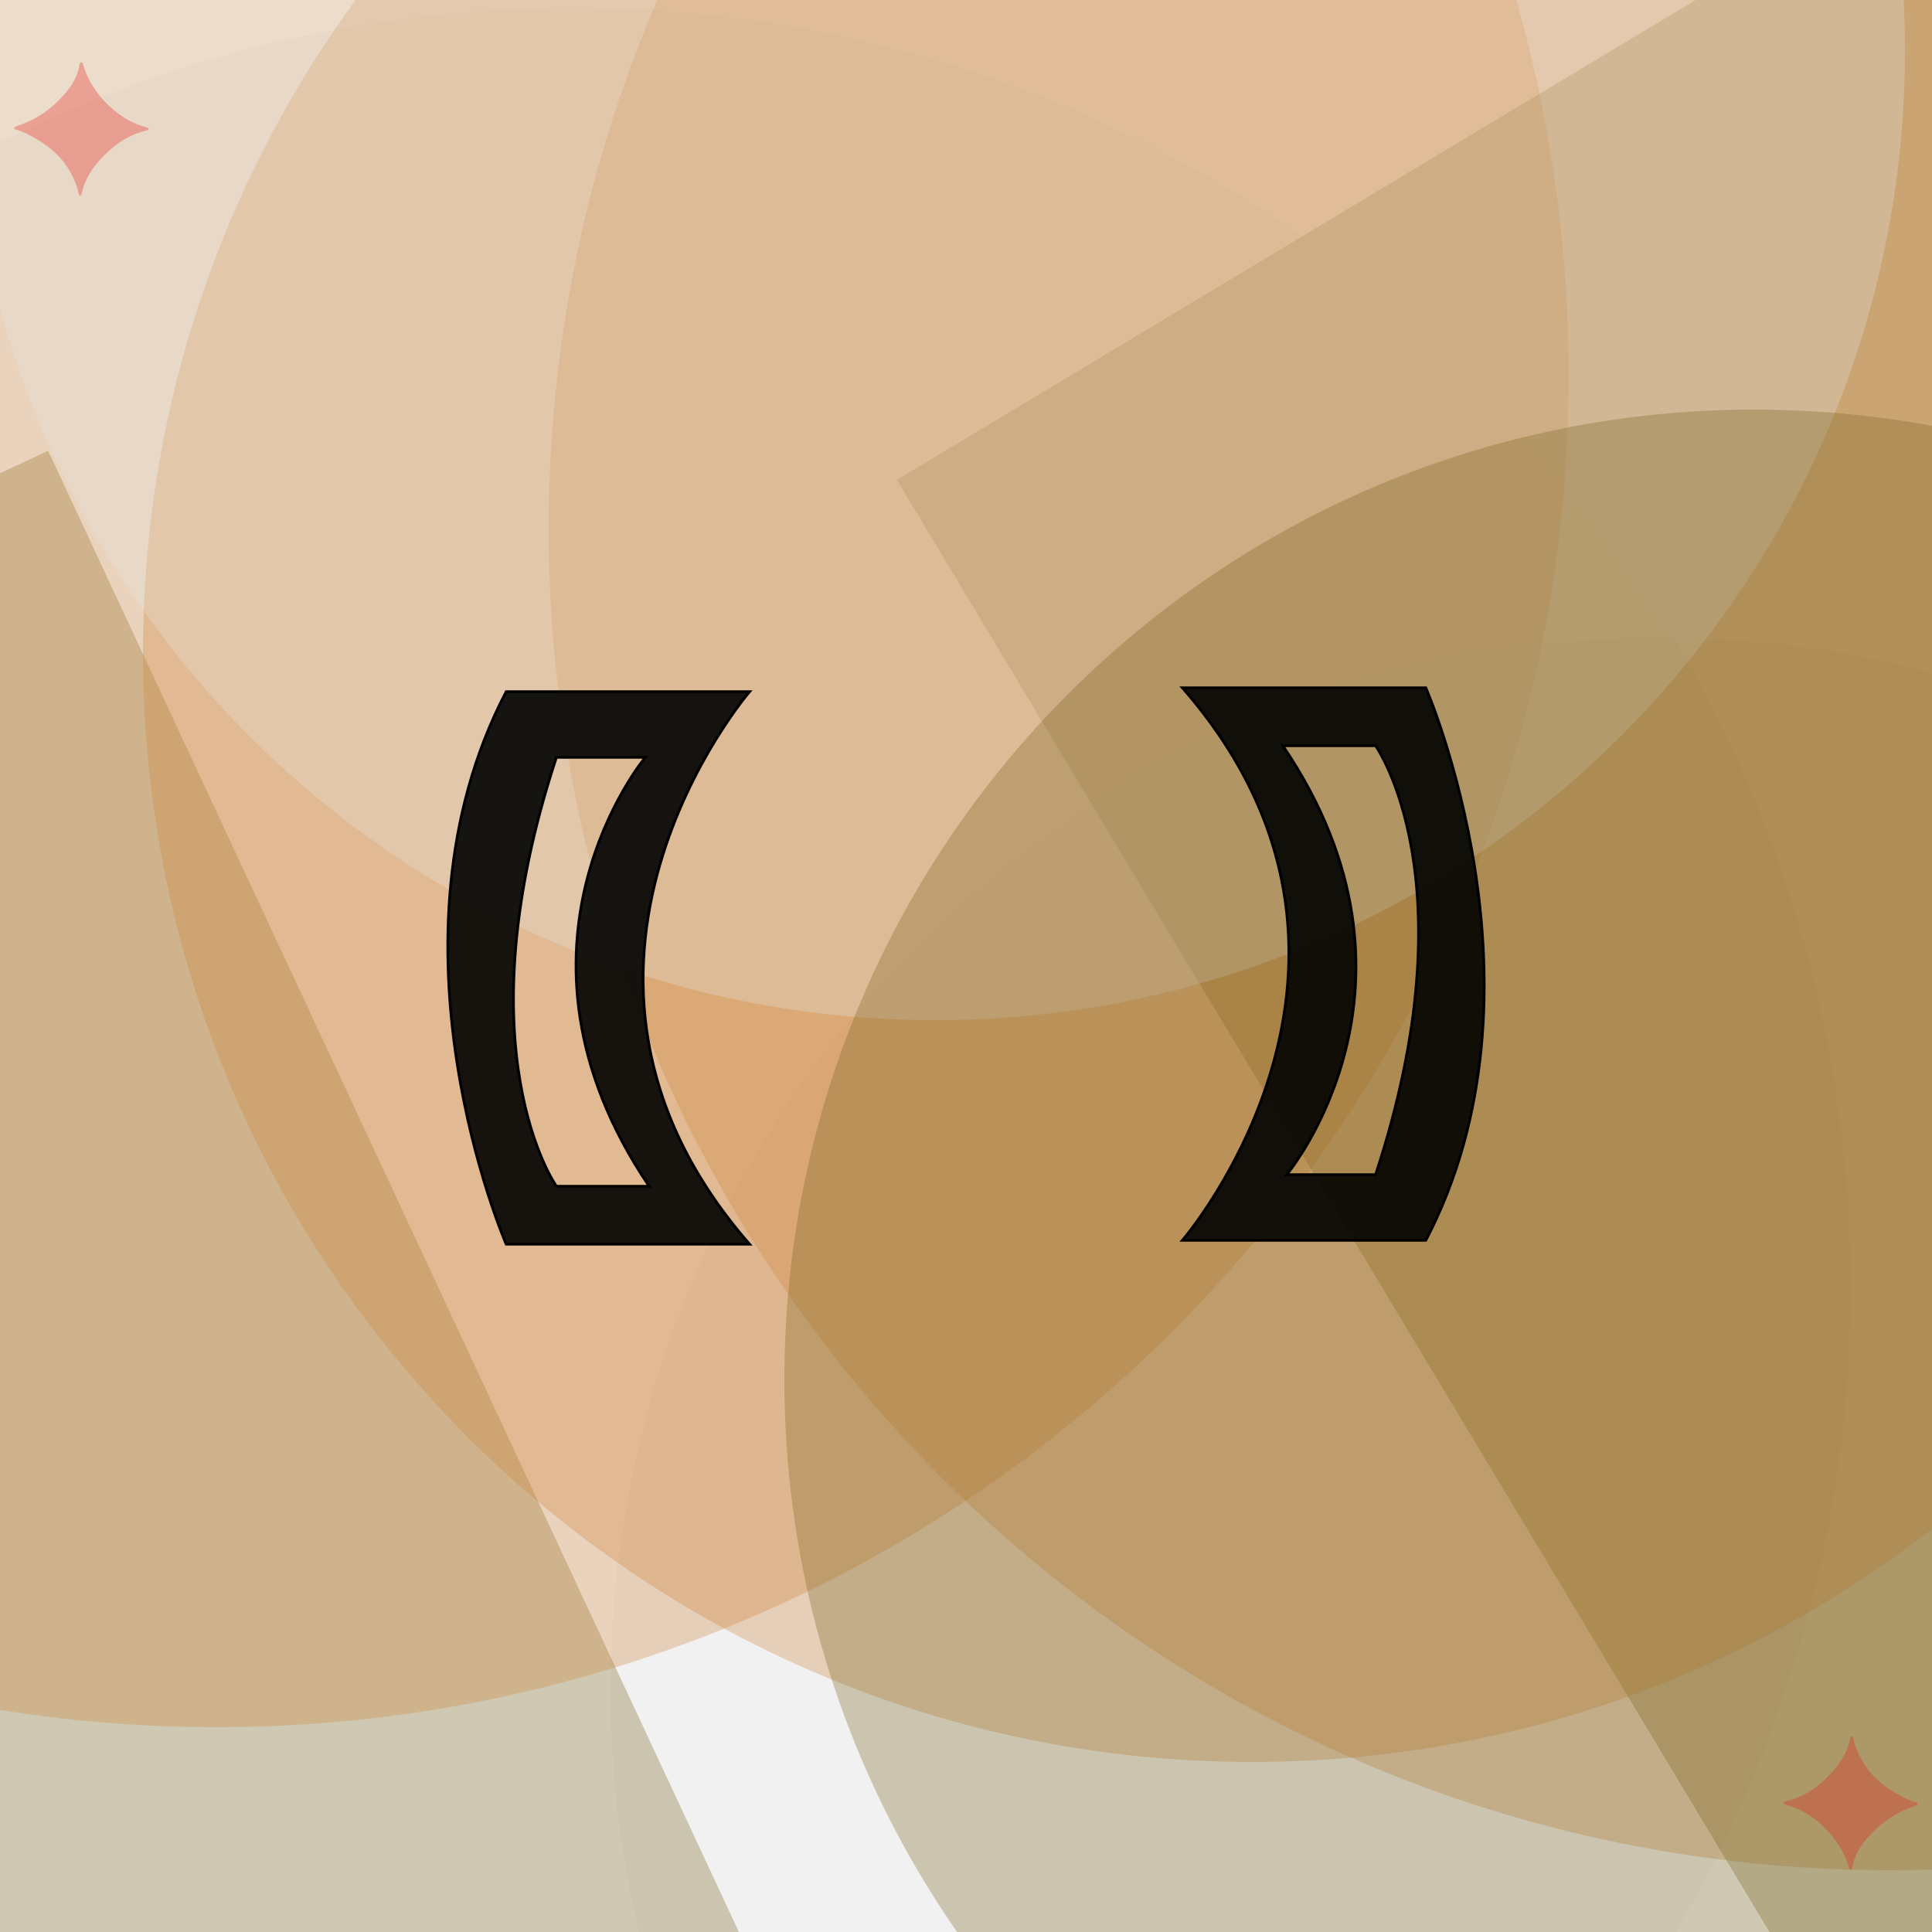
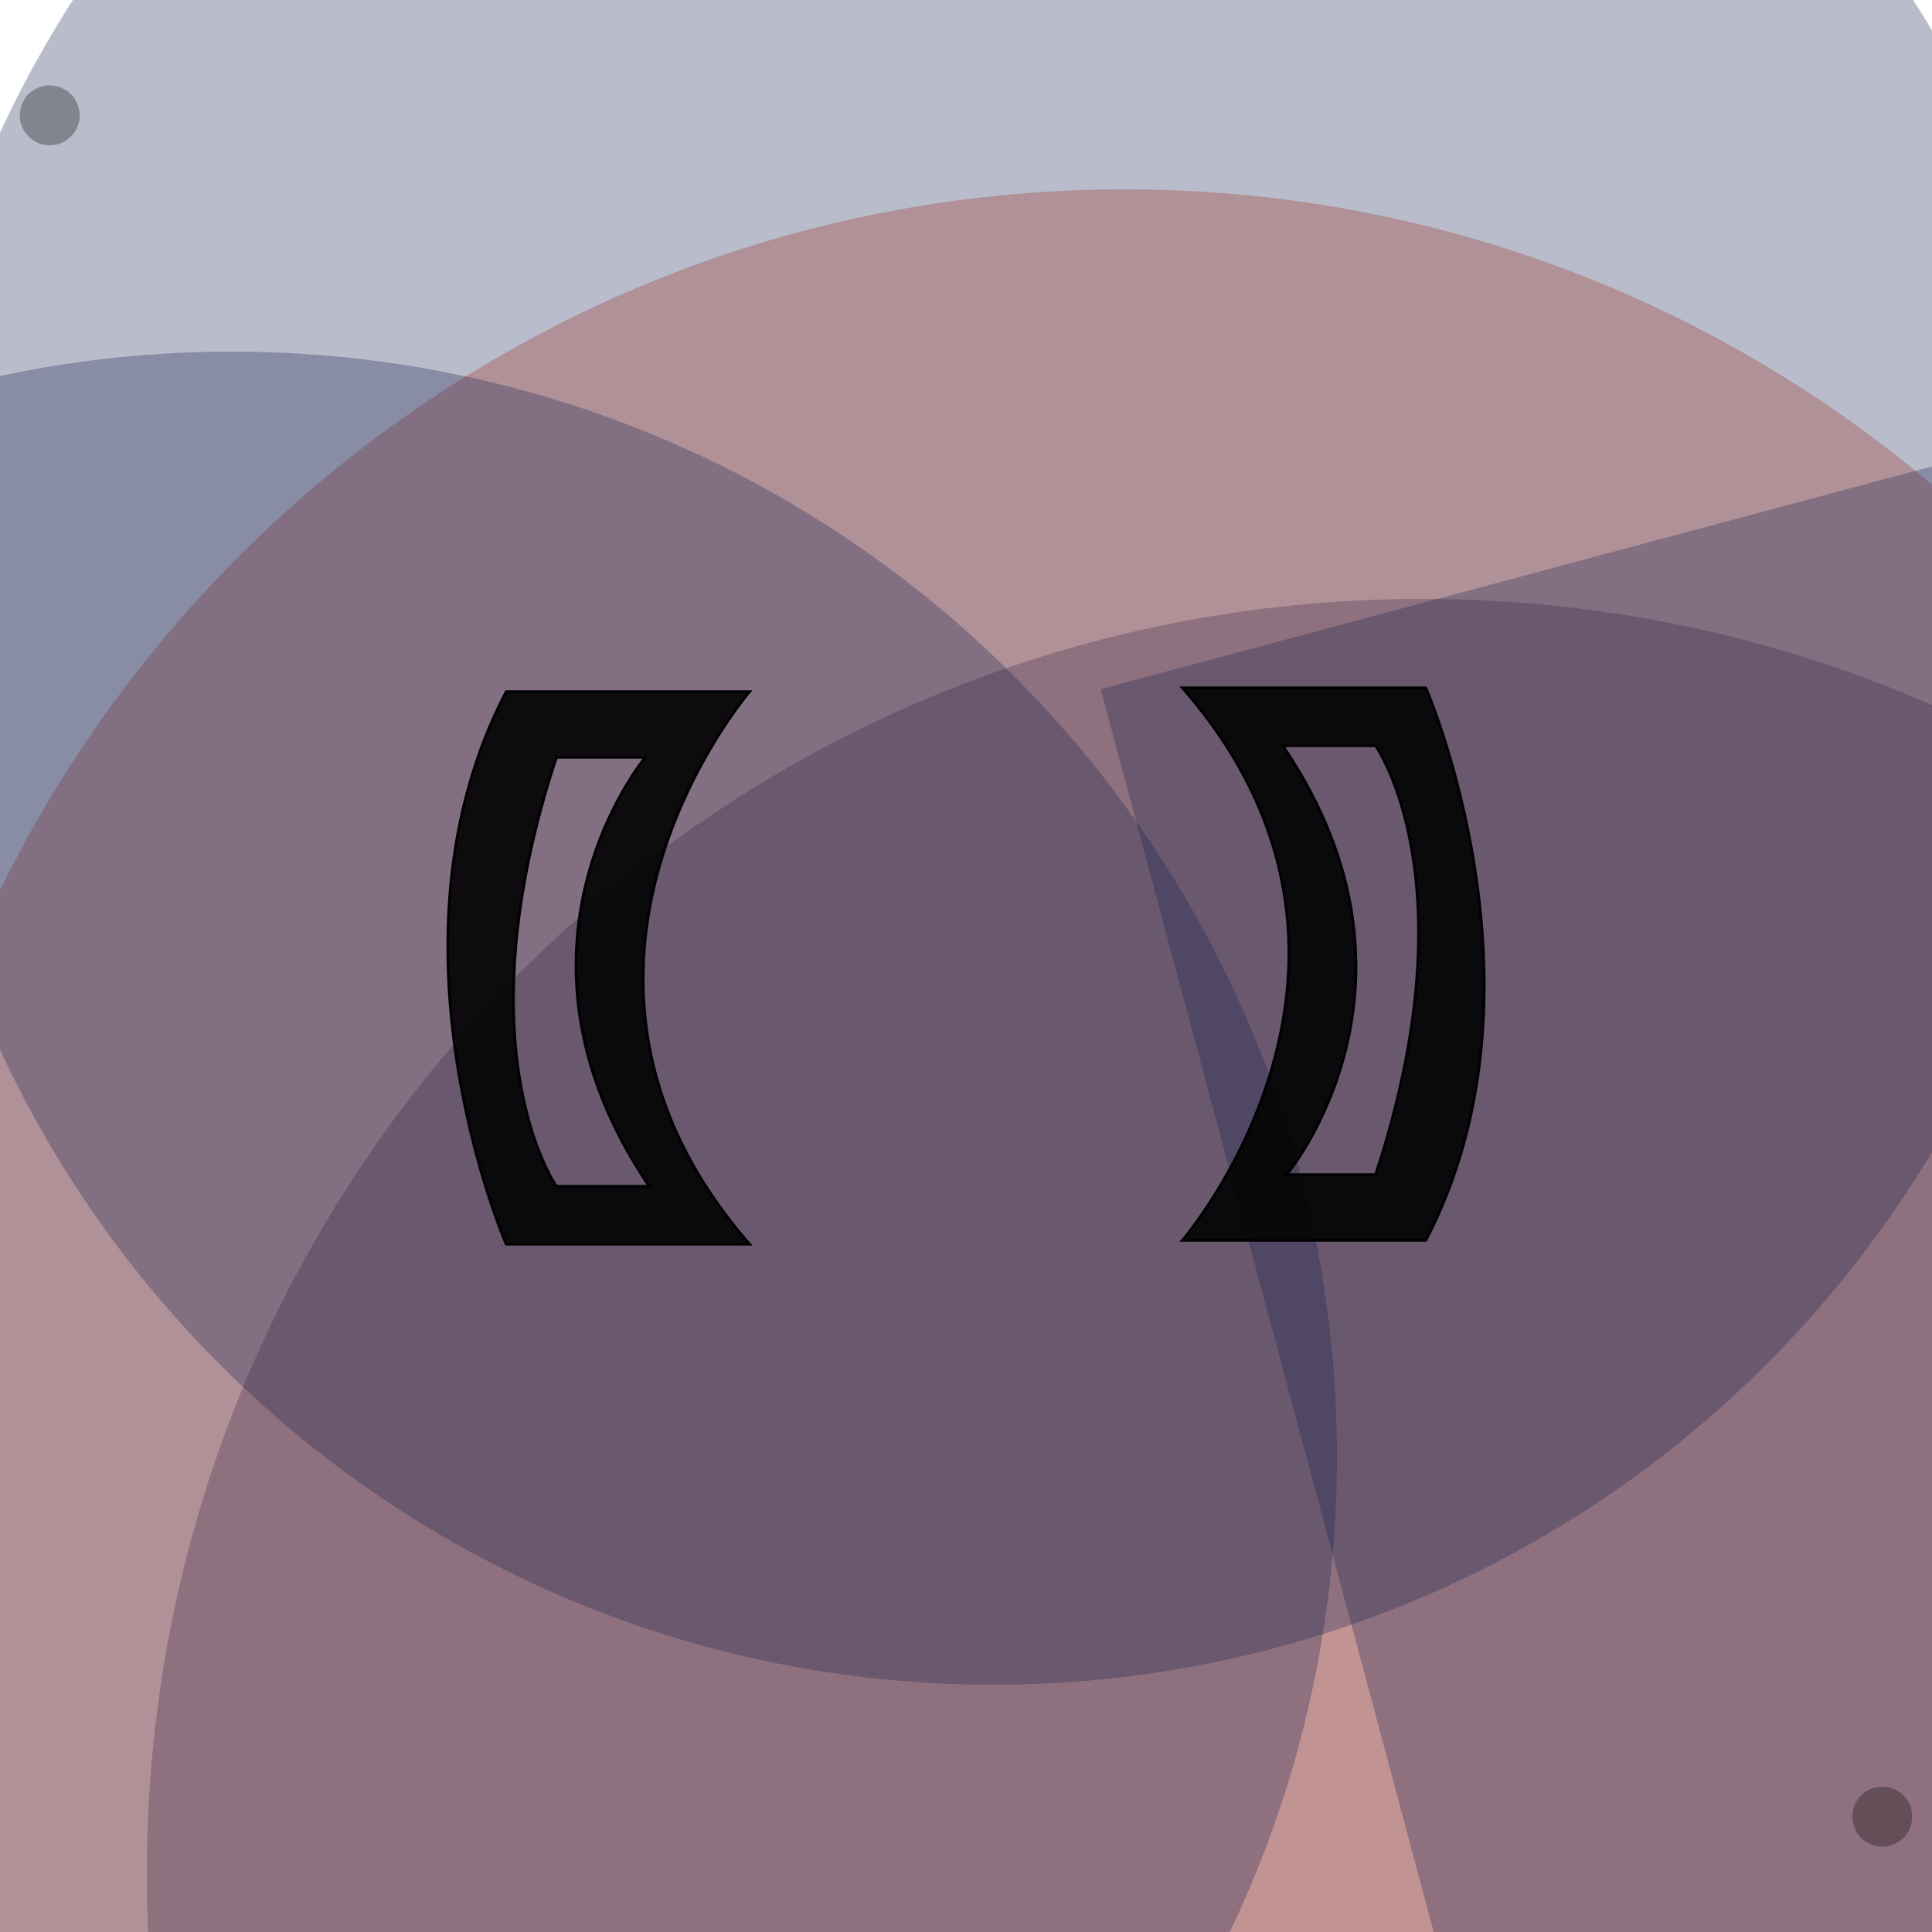
<svg xmlns="http://www.w3.org/2000/svg" width="500" height="500" viewbox="0 0 500 500" style="background-color:#111111">
  <g fill-opacity="0.3">
-     <rect fill="#e5e4e2" x="56" y="162" width="742" height="702" transform="rotate(273)" />
-     <rect fill="#CD7F32" x="20" y="4" width="530" height="790" transform="rotate(265)" />
-     <circle fill="#e5e4e2" cx="148" cy="333" r="331" />
-     <circle fill="#e5e4e2" cx="430" cy="437" r="272" />
-     <circle fill="#CD7F32" cx="489" cy="137" r="347" />
-     <rect fill="#CD7F32" x="195" y="244" width="688" height="516" transform="rotate(89)" />
-     <rect fill="#725d18" x="111" y="38" width="690" height="684" transform="rotate(65)" />
-     <circle fill="#CD7F32" cx="56" cy="97" r="350" />
-     <rect fill="#725d18" x="135" y="226" width="714" height="786" transform="rotate(329)" />
-     <circle fill="#CD7F32" cx="324" cy="169" r="287" />
-     <rect fill="#CD7F32" x="46" y="186" width="554" height="506" transform="rotate(81)" />
-     <rect fill="#e5e4e2" x="208" y="24" width="668" height="728" transform="rotate(233)" />
-     <circle fill="#e5e4e2" cx="242" cy="13" r="251" />
-     <circle fill="#725d18" cx="454" cy="357" r="251" />
-     <rect fill="#CD7F32" x="3" y="60" width="674" height="742" transform="rotate(113)" />
+     <circle fill="#15204e" cx="368" cy="485" r="330" />
+     <rect fill="#15204e" x="46" y="38" width="572" height="726" transform="rotate(217)" />
+     <circle fill="#d53211" cx="291" cy="373" r="324" />
+     <rect fill="#550e8a" x="105" y="222" width="550" height="578" transform="rotate(73)" />
+     <rect fill="#550e8a" x="223" y="82" width="652" height="774" transform="rotate(137)" />
+     <rect fill="#550e8a" x="118" y="210" width="734" height="732" transform="rotate(113)" />
+     <rect fill="#d53211" x="158" y="42" width="634" height="662" transform="rotate(241)" />
+     <rect fill="#d53211" x="173" y="162" width="720" height="616" transform="rotate(257)" />
+     <rect fill="#d53211" x="240" y="54" width="500" height="692" transform="rotate(161)" />
+     <circle fill="#15204e" cx="257" cy="153" r="283" />
+     <rect fill="#15204e" x="229" y="246" width="690" height="758" transform="rotate(345)" />
+     <rect fill="#d53211" x="120" y="100" width="774" height="594" transform="rotate(273)" />
+     <circle fill="#15204e" cx="60" cy="377" r="286" />
+     <rect fill="#d53211" x="135" y="186" width="680" height="734" transform="rotate(113)" />
+     <rect fill="#550e8a" x="40" y="234" width="558" height="588" transform="rotate(225)" />
  </g>
  <g id="infinity_1">
    <path id="infinity" stroke-dasharray="0" stroke-dashoffset="0" stroke-width="16" d="M195.5 248c0 30 37.5 30 52.5 0s 52.5-30 52.5 0s-37.5 30-52.5 0s-52.5-30-52.5 0" fill="none">
-       <animate begin="s.begin" attributeType="XML" attributeName="stroke" values="black;#C0C0C0;black" dur="4s" fill="freeze" />
+       <animate begin="s.begin" attributeType="XML" attributeName="stroke" values="#550e8a;#15204e;#550e8a" dur="4s" fill="freeze" />
      <animate begin="s.begin" attributeType="XML" attributeName="stroke-dasharray" values="0;50;0" dur="6s" fill="freeze" />
      <animate begin="a.begin" attributeType="XML" attributeName="stroke-width" values="16;20;16" dur="1s" fill="freeze" />
    </path>
    <path id="infinity_2" stroke-dasharray="300" stroke-dashoffset="300" stroke-width="16" d="M195.5 248c0 30 37.5 30 52.5 0s 52.5-30 52.5 0s-37.5 30-52.5 0s-52.5-30-52.5 0" fill="none">
-       <animate begin="s.begin" attributeType="XML" attributeName="stroke" values="#E5E4E2;black;#E5E4E2" dur="4s" fill="freeze" />
+       <animate begin="s.begin" attributeType="XML" attributeName="stroke" values="#d53211;#550e8a;#d53211" dur="4s" fill="freeze" />
      <animate id="a" begin="s.begin;s.begin+1s;s.begin+2s;s.begin+3s;s.begin+4s;s.begin+5s;s.begin+6s" attributeType="XML" attributeName="stroke-width" values="16;20;16" dur="1s" fill="freeze" />
      <animate id="s" attributeType="XML" attributeName="stroke-dashoffset" begin="0s;s.end" to="-1800" dur="6s" />
    </path>
  </g>
  <g id="b">
    <path d="M194 179H131c-34 65 0 143 0 143h63C132 251 194 179 194 179Zm-26 128H144s-25-35 0-111h23S126 245 168 307Z" stroke="black" fill-opacity="0.9" stroke-width=".7">
-       <set attributeName="stroke-dasharray" to="20" />
-       <set attributeName="stroke-width" to="2" />
-       <set attributeName="fill" to="black" />
-       <animate begin="s.begin;s.end" attributeType="XML" attributeName="stroke-dashoffset" from="0" to="280" dur="6s" fill="freeze" />
-       <animate begin="s.begin;s.end" attributeType="XML" attributeName="stroke" values="#e2140f;#a19c8b;#612507;#e2140f" dur="6s" fill="freeze" />
+       <animate id="p" begin="s.begin" attributeName="fill" dur="6s" values="black;#550e8a;black;black;#15204e;black;black;#d53211;black" />
    </path>
-     <text x="2" y="50" font-size="4em" fill-opacity="0.3" fill="#e2140f">✦    </text>
+     <text x="2" y="40" font-size="3em" fill-opacity="0.3" fill="black">●    </text>
    <path d="M90 203c-21 41 0 91 0 91h11c0 0-16-42 0-91z" stroke-opacity=".7" fill-opacity=".7" fill="transparent">
-       <animate id="w" attributeName="fill" values="transparent;#e2140f;transparent" begin="p.begin+.4s;p.begin+2.4s;p.begin+4.4s" dur="1s" />
+       <animate id="w" attributeName="fill" values="transparent;white;transparent" begin="p.begin+.4s;p.begin+2.4s;p.begin+4.4s" dur="1s" />
      <animate begin="w.begin" attributeName="stroke" values="transparent;black;transparent" dur="1s" />
    </path>
    <path d="M60 212c-17 34 0 74 0 74h9c0-1-13-34 0-74z" stroke-opacity=".5" fill-opacity=".5" fill="transparent">
-       <animate attributeName="fill" values="transparent;#a19c8b;transparent" begin="w.begin+.2s" dur="1s" />
+       <animate attributeName="fill" values="transparent;white;transparent" begin="w.begin+.2s" dur="1s" />
      <animate attributeName="stroke" values="transparent;black;transparent" begin="w.begin+.2s" dur="1s" />
    </path>
    <path d="M37 221c-13 26 0 57 0 57h7c0 0-10-26 0-57z" stroke-opacity=".3" fill-opacity="0.3" fill="transparent">
-       <animate attributeName="fill" values="transparent;#612507;transparent" begin="w.begin+.4s" dur="1s" />
+       <animate attributeName="fill" values="transparent;white;transparent" begin="w.begin+.4s" dur="1s" />
      <animate attributeName="stroke" values="transparent;black;transparent" begin="w.begin+.4s" dur="1s" />
    </path>
  </g>
  <use href="#b" x="-500" y="-500" transform="rotate(180)" />
</svg>
